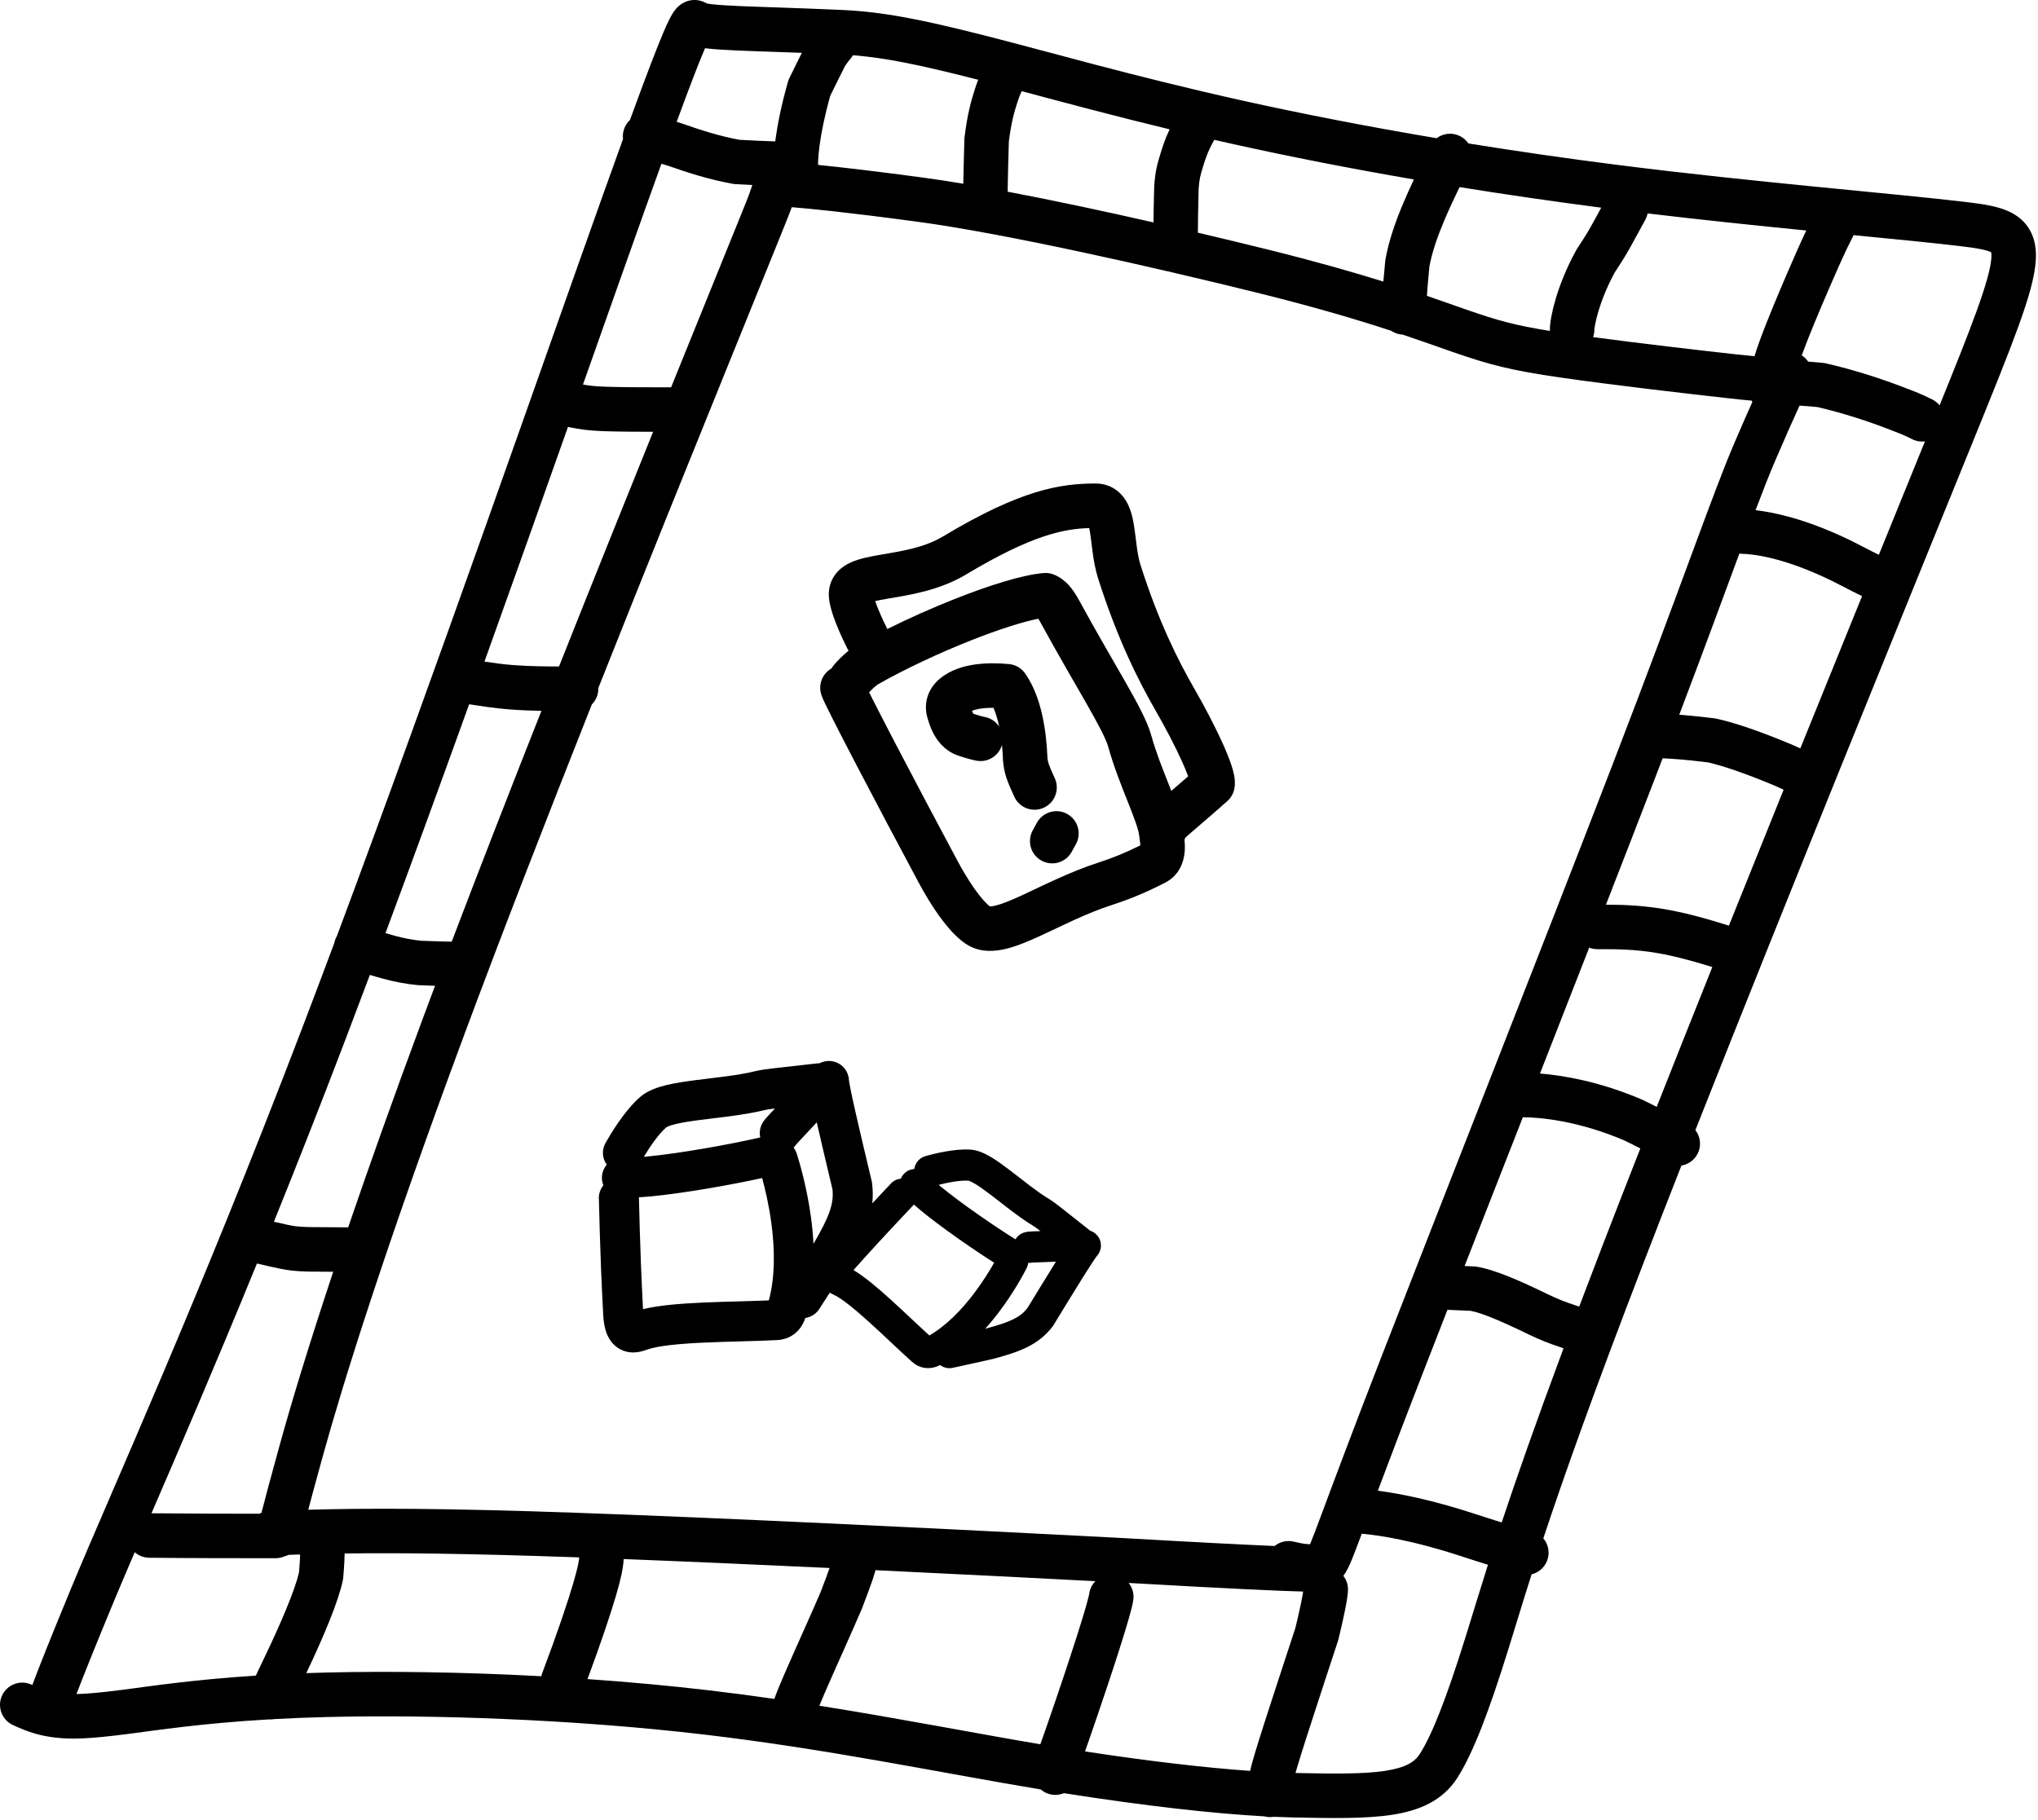
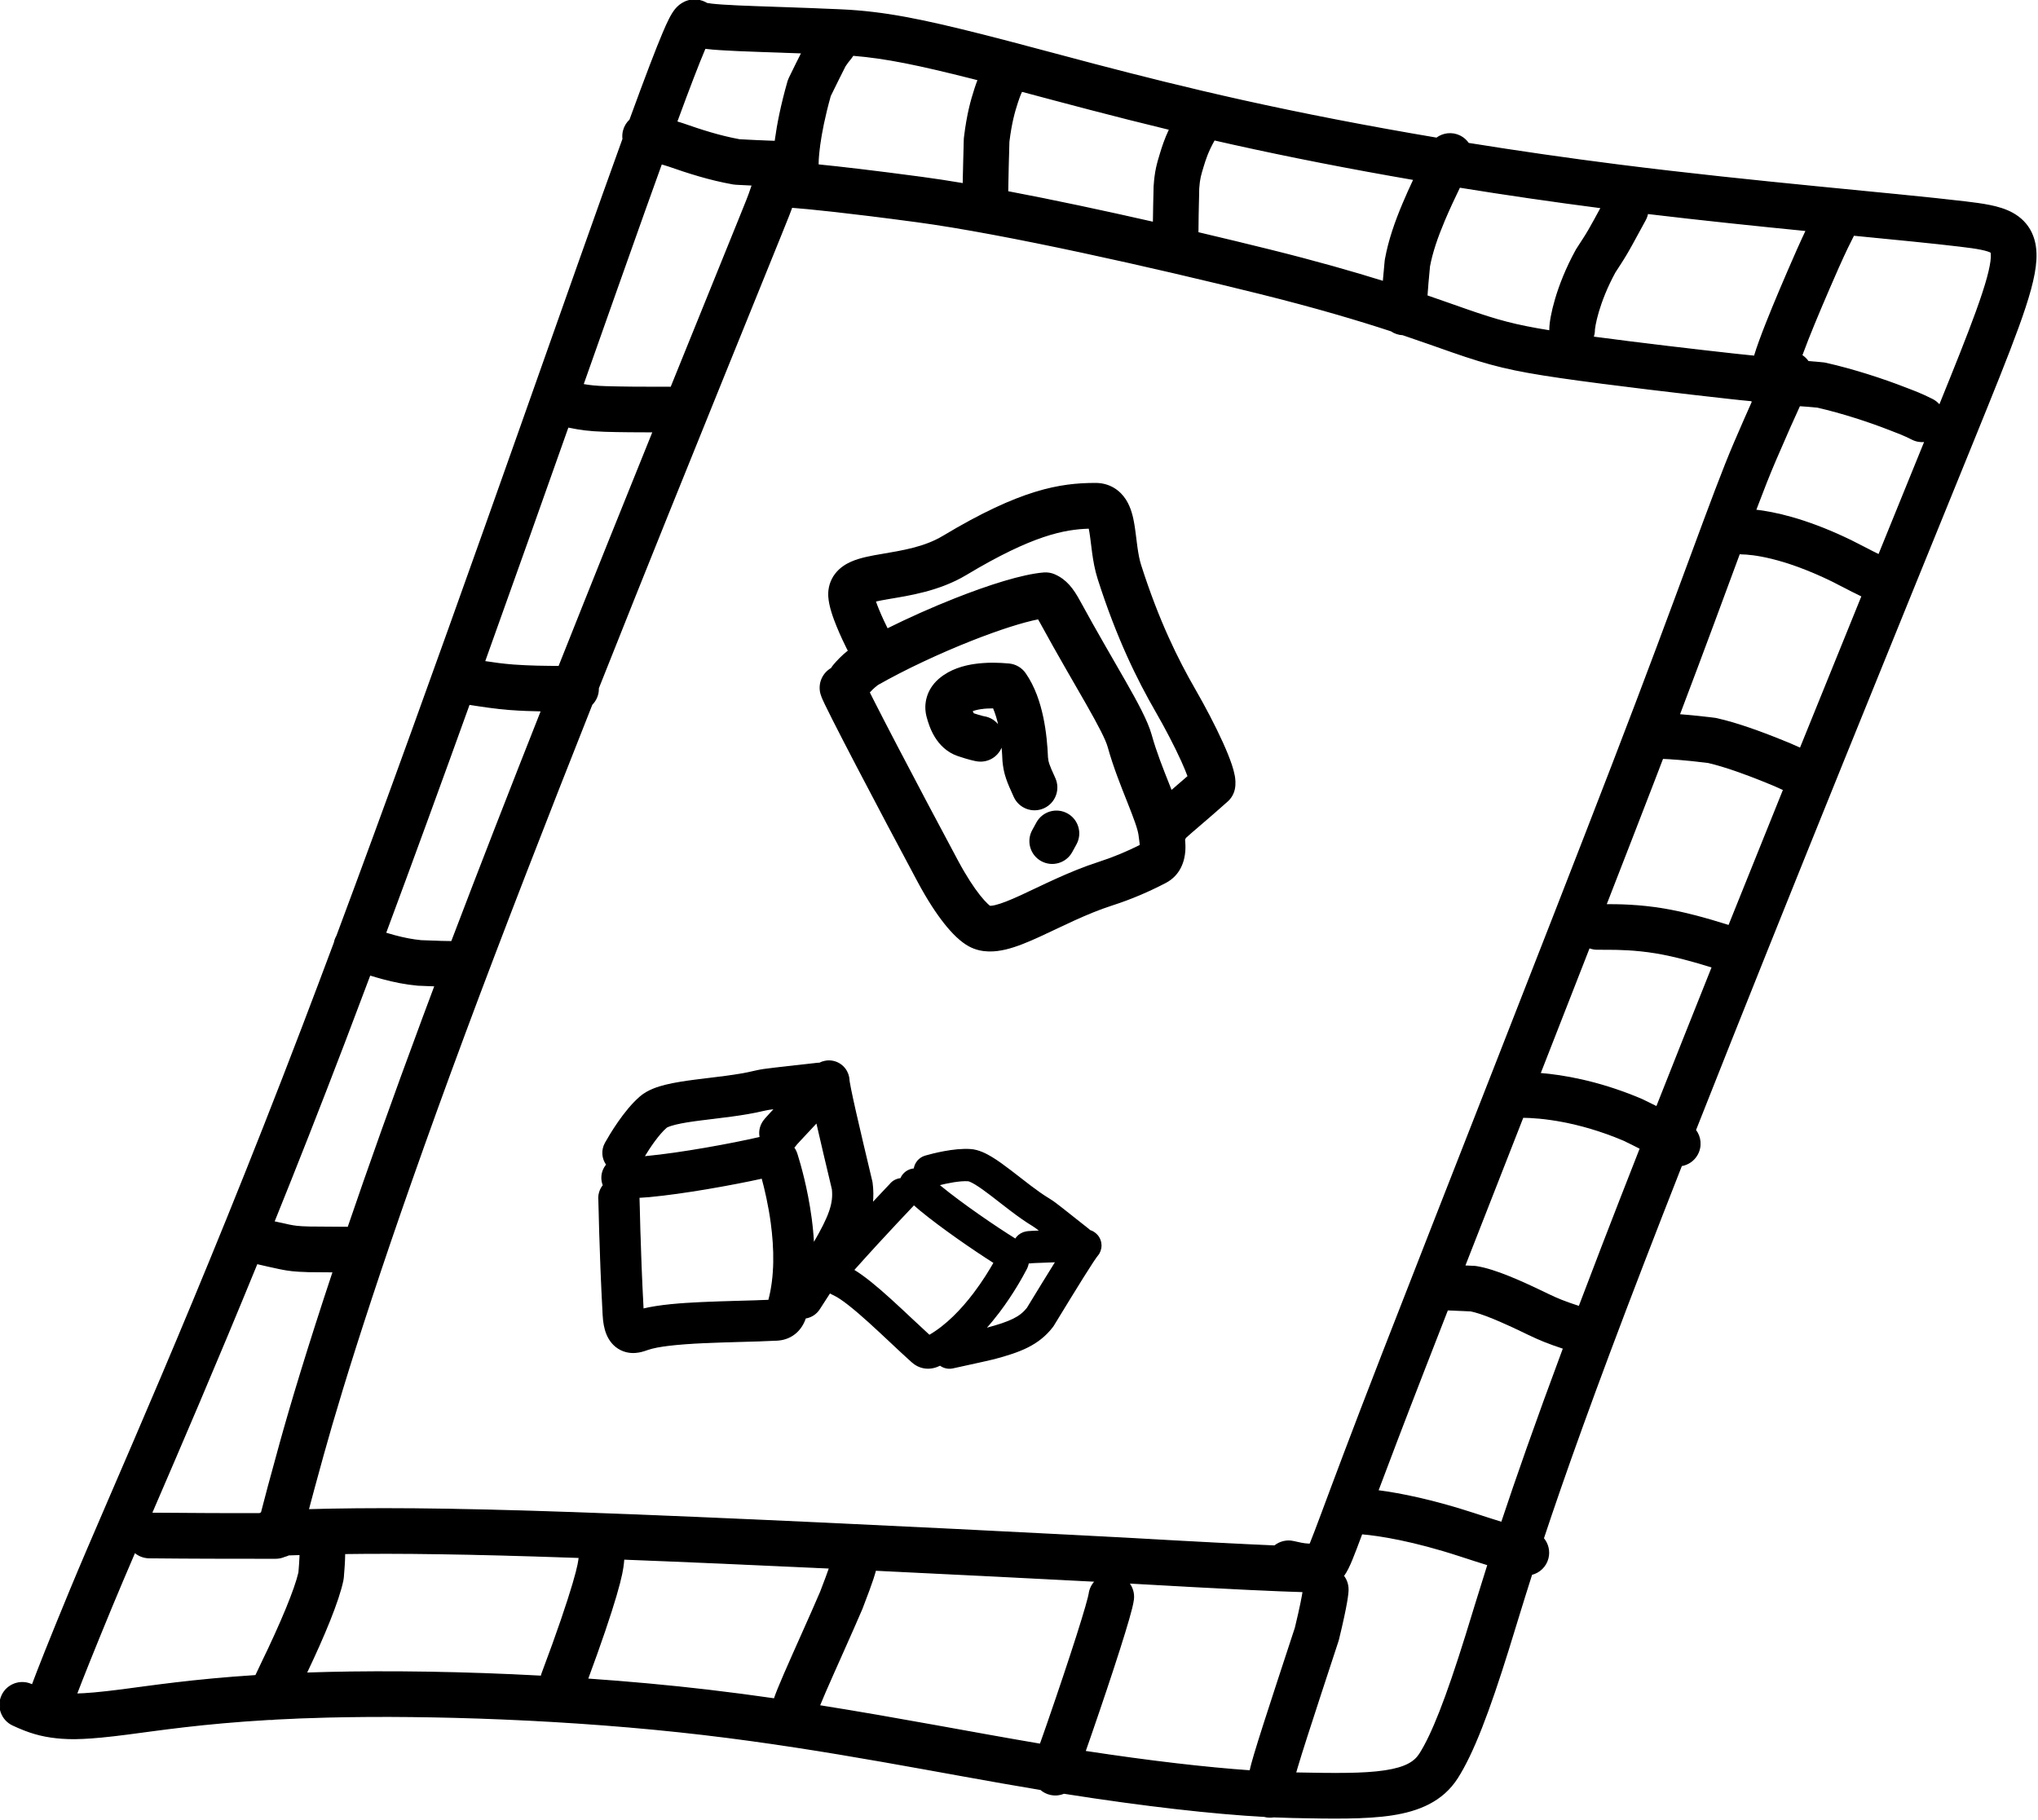
- <svg xmlns="http://www.w3.org/2000/svg" width="458" height="409" viewBox="0 0 458 409" fill="none">
+ <svg xmlns="http://www.w3.org/2000/svg" stroke="black" stroke-width="0.26" stroke-linejoin="round" width="458" height="409" viewBox="0 0 458 409" fill="none">
  <path fill-rule="evenodd" clip-rule="evenodd" d="M186.365 238.479C186.389 238.479 186.413 238.48 186.436 238.481C186.489 238.482 186.542 238.485 186.596 238.489C186.62 238.49 186.644 238.492 186.669 238.494C186.711 238.498 186.753 238.501 186.796 238.506C186.845 238.512 186.894 238.519 186.942 238.526C186.96 238.528 186.977 238.531 186.995 238.533C187.049 238.542 187.103 238.552 187.157 238.563C187.177 238.567 187.196 238.57 187.216 238.574C187.264 238.585 187.313 238.596 187.361 238.608C187.383 238.613 187.405 238.618 187.427 238.623C187.476 238.636 187.525 238.651 187.574 238.665C187.598 238.673 187.623 238.68 187.647 238.688C187.693 238.702 187.738 238.718 187.783 238.734C187.803 238.741 187.823 238.748 187.844 238.755C187.885 238.77 187.927 238.786 187.968 238.802C188.006 238.817 188.044 238.833 188.082 238.85C188.103 238.859 188.124 238.869 188.144 238.878C188.189 238.898 188.233 238.919 188.277 238.941C188.303 238.954 188.329 238.967 188.355 238.981C188.395 239.001 188.434 239.022 188.472 239.043C188.492 239.054 188.512 239.065 188.532 239.076C188.581 239.105 188.629 239.134 188.678 239.164C188.689 239.172 188.701 239.179 188.713 239.187C188.755 239.214 188.797 239.241 188.839 239.27C188.863 239.287 188.887 239.304 188.911 239.322C188.945 239.346 188.979 239.371 189.012 239.397C189.036 239.415 189.06 239.434 189.084 239.452C189.122 239.482 189.159 239.513 189.196 239.544C189.213 239.558 189.229 239.573 189.245 239.587C189.283 239.62 189.32 239.653 189.357 239.688C189.375 239.704 189.392 239.721 189.409 239.738C189.442 239.769 189.475 239.801 189.508 239.834C189.544 239.871 189.578 239.909 189.613 239.948C189.624 239.96 189.637 239.972 189.648 239.985C189.65 239.987 189.652 239.99 189.654 239.992C189.727 240.074 189.796 240.159 189.862 240.245C189.889 240.28 189.916 240.315 189.941 240.351C189.974 240.396 190.005 240.442 190.036 240.489C190.108 240.597 190.175 240.708 190.237 240.822C190.451 241.213 190.609 241.64 190.699 242.093C190.748 242.338 190.777 242.586 190.785 242.834C190.785 242.838 190.786 242.841 190.786 242.845C190.79 242.867 190.858 243.418 191.138 244.823C191.397 246.119 191.772 247.841 192.241 249.915C192.71 251.987 193.267 254.38 193.885 257.003L195.895 265.478L195.946 265.718C195.961 265.799 195.973 265.88 195.983 265.961C196.18 267.534 196.186 269.027 196.033 270.476C196.107 270.397 196.18 270.318 196.252 270.241C197.494 268.916 198.483 267.871 199.158 267.156C199.499 266.796 199.751 266.53 199.919 266.35C199.97 266.294 200.008 266.253 200.034 266.224C200.63 265.484 201.507 265.02 202.448 264.935C202.617 264.517 202.869 264.123 203.207 263.782C203.833 263.152 204.641 262.809 205.464 262.756C205.648 261.424 206.596 260.261 207.971 259.868C209.479 259.438 214.388 258.128 218.162 258.406C219.901 258.533 221.569 259.391 222.84 260.158C224.217 260.99 225.685 262.07 227.111 263.161C230.099 265.449 232.963 267.814 235.661 269.445L235.679 269.456C236.72 270.094 237.425 270.638 238.739 271.674C240.11 272.755 242.063 274.313 244.637 276.341C244.744 276.426 244.845 276.517 244.94 276.612C245.003 276.631 245.065 276.651 245.127 276.674C245.144 276.68 245.161 276.688 245.178 276.695C245.213 276.708 245.249 276.722 245.284 276.737C245.303 276.745 245.322 276.754 245.342 276.763C245.376 276.778 245.411 276.793 245.445 276.81C245.521 276.847 245.596 276.888 245.669 276.93C245.708 276.952 245.746 276.976 245.784 277C246.061 277.176 246.311 277.389 246.527 277.632C246.55 277.657 246.572 277.683 246.594 277.708C246.612 277.73 246.63 277.752 246.648 277.775C246.661 277.79 246.673 277.807 246.685 277.823C246.709 277.853 246.733 277.884 246.756 277.915C246.769 277.934 246.782 277.954 246.796 277.973C246.812 277.997 246.829 278.021 246.845 278.045C246.863 278.074 246.881 278.104 246.899 278.133C246.911 278.152 246.922 278.17 246.933 278.189C246.95 278.217 246.966 278.247 246.982 278.276C246.992 278.294 247.003 278.313 247.012 278.331C247.03 278.365 247.048 278.399 247.064 278.434C247.074 278.453 247.082 278.474 247.092 278.493C247.102 278.516 247.112 278.538 247.122 278.56C247.137 278.594 247.151 278.628 247.165 278.662C247.173 278.682 247.18 278.701 247.187 278.721C247.2 278.755 247.213 278.788 247.224 278.823C247.231 278.842 247.237 278.861 247.243 278.88C247.255 278.917 247.266 278.953 247.277 278.99C247.282 279.007 247.286 279.024 247.291 279.041C247.3 279.074 247.308 279.107 247.316 279.14C247.322 279.166 247.328 279.192 247.334 279.218C247.34 279.248 247.347 279.278 247.352 279.308C247.356 279.326 247.359 279.345 247.362 279.364C247.387 279.51 247.404 279.659 247.41 279.811C247.411 279.846 247.411 279.882 247.412 279.917C247.412 279.938 247.413 279.959 247.413 279.98C247.413 280.018 247.411 280.056 247.41 280.094C247.409 280.112 247.41 280.13 247.409 280.148C247.409 280.154 247.407 280.159 247.407 280.165C247.405 280.2 247.401 280.234 247.398 280.268C247.391 280.35 247.383 280.432 247.37 280.513C247.308 280.904 247.179 281.287 246.982 281.644C246.942 281.717 246.897 281.787 246.852 281.857C246.754 282.008 246.644 282.155 246.519 282.293C246.507 282.307 246.495 282.321 246.482 282.334C246.478 282.339 246.474 282.345 246.47 282.35C246.464 282.359 246.193 282.707 245.559 283.664C244.982 284.536 244.233 285.713 243.341 287.138C242.45 288.562 241.429 290.214 240.314 292.031L236.721 297.907L236.617 298.067C236.581 298.119 236.544 298.172 236.505 298.222C233.33 302.338 229.089 303.859 223.461 305.365C223.437 305.371 223.412 305.376 223.387 305.382C221.095 305.942 217.684 306.659 214.131 307.447C213.093 307.676 212.061 307.419 211.272 306.827C210.323 307.306 209.2 307.623 207.971 307.485C206.677 307.339 205.683 306.741 204.98 306.114C203.535 304.823 201.934 303.321 200.31 301.796C198.673 300.259 197.002 298.69 195.37 297.213C191.971 294.137 189.166 291.872 187.446 291.061C187.271 290.978 186.892 290.806 186.476 290.562C185.713 291.742 184.916 292.973 184.112 294.224C183.382 295.36 182.226 296.056 180.988 296.24C180.557 297.511 179.827 298.79 178.6 299.762C177.294 300.796 175.853 301.149 174.652 301.212C172.204 301.341 169.43 301.42 166.614 301.498C163.776 301.577 160.879 301.657 158.099 301.785C152.305 302.053 147.782 302.521 145.527 303.321C145.214 303.432 144.402 303.735 143.525 303.886C142.605 304.045 141.116 304.134 139.562 303.375C137.937 302.581 136.955 301.215 136.4 299.863C135.874 298.579 135.644 297.117 135.562 295.599C135.143 287.839 134.914 281.32 134.781 276.723C134.715 274.425 134.673 272.606 134.642 271.364C134.627 270.737 134.615 270.273 134.605 269.963C134.602 269.87 134.599 269.8 134.597 269.751C134.474 268.552 134.84 267.35 135.602 266.425C135.389 265.901 135.269 265.328 135.269 264.728C135.269 263.605 135.68 262.579 136.36 261.791C135.353 260.413 135.176 258.52 136.065 256.934C137.033 255.207 140.279 249.645 143.925 246.521C145.614 245.073 147.889 244.355 149.716 243.91C151.696 243.429 153.98 243.09 156.232 242.799C160.957 242.189 165.627 241.761 169.496 240.822L169.523 240.815C171.031 240.459 172.152 240.319 174.255 240.078C176.45 239.828 179.586 239.486 183.704 239.013C183.874 238.993 184.043 238.984 184.211 238.984C184.328 238.923 184.447 238.868 184.567 238.819C184.586 238.811 184.605 238.803 184.624 238.795C184.653 238.784 184.682 238.774 184.711 238.763C184.751 238.748 184.791 238.731 184.832 238.717C185.005 238.658 185.182 238.612 185.359 238.574C185.506 238.544 185.655 238.52 185.806 238.504C185.842 238.5 185.877 238.496 185.913 238.493C185.932 238.492 185.951 238.491 185.971 238.49C186.028 238.485 186.086 238.482 186.144 238.48C186.148 238.48 186.151 238.48 186.155 238.48C186.17 238.479 186.186 238.479 186.201 238.479C186.256 238.478 186.31 238.478 186.365 238.479ZM205.298 270.841C205.225 270.923 205.135 271.02 205.043 271.119C204.853 271.323 204.581 271.611 204.245 271.966C203.566 272.684 202.588 273.716 201.359 275.028C198.984 277.563 195.671 281.143 191.805 285.473C194.363 287.007 197.332 289.547 200.068 292.023C201.757 293.551 203.477 295.167 205.101 296.693C206.43 297.94 207.694 299.122 208.853 300.177C212.703 297.958 216.133 294.362 218.881 290.738C220.876 288.106 222.416 285.583 223.417 283.82C218.702 280.83 211.637 275.95 206.898 272.059C206.887 272.05 206.876 272.042 206.865 272.032C206.273 271.534 205.788 271.114 205.376 270.75C205.345 270.786 205.318 270.819 205.298 270.841ZM237.304 283.588C235.643 283.656 233.826 283.717 232.842 283.758C232.512 283.772 232.269 283.783 232.091 283.792C231.984 283.798 231.907 283.803 231.852 283.807C231.593 283.856 231.333 283.871 231.077 283.862C231.011 284.294 230.874 284.746 230.635 285.205C229.821 286.767 227.676 290.723 224.459 294.967C223.546 296.171 222.528 297.418 221.415 298.655C221.503 298.633 221.591 298.615 221.677 298.594C227.086 297.146 229.247 296.096 230.865 294.064C233.303 290.068 235.541 286.409 237.304 283.588ZM171.281 264.791C164.382 266.306 153.735 268.212 146.037 268.94C146.019 268.941 146 268.943 145.982 268.945C145.042 269.022 144.253 269.077 143.576 269.117C143.578 269.147 143.581 269.173 143.582 269.195C143.589 269.334 143.595 269.502 143.6 269.673C143.612 270.025 143.624 270.527 143.639 271.145C143.67 272.394 143.712 274.191 143.777 276.463C143.903 280.837 144.118 286.969 144.504 294.259C148.167 293.37 153.06 293.009 157.683 292.795C160.562 292.662 163.546 292.581 166.363 292.502C168.647 292.439 170.814 292.375 172.779 292.289C174.238 286.893 174.112 280.642 173.352 274.963C172.804 270.865 171.951 267.262 171.281 264.791ZM183.549 252.277C182.143 253.79 180.617 255.411 179.79 256.303C179.506 256.609 179.299 256.835 179.148 257.002C179.061 257.098 178.998 257.17 178.953 257.221C178.775 257.481 178.571 257.717 178.348 257.929C178.66 258.37 178.927 258.887 179.116 259.494C179.778 261.623 181.378 267.088 182.272 273.77C182.517 275.596 182.709 277.545 182.815 279.568C182.836 279.534 182.857 279.502 182.877 279.469C186.426 273.375 187.424 270.525 187.077 267.298C185.718 261.597 184.477 256.364 183.549 252.277ZM217.649 265.387C215.707 265.244 212.816 265.843 210.952 266.316C211.082 266.427 211.218 266.546 211.362 266.667C216.188 270.627 223.754 275.805 228.205 278.561C228.599 277.907 229.208 277.376 229.979 277.089L230.153 277.03C230.55 276.902 230.892 276.863 231.168 276.839C231.45 276.815 231.877 276.791 232.554 276.763C232.913 276.748 233.346 276.733 233.823 276.715C232.947 276.031 232.566 275.758 232.021 275.424C228.892 273.53 225.514 270.755 222.855 268.719C221.455 267.647 220.246 266.769 219.221 266.151C218.138 265.496 217.671 265.393 217.649 265.387ZM134.696 270.328C134.697 270.332 134.699 270.336 134.7 270.341C134.698 270.332 134.695 270.322 134.693 270.313C134.694 270.318 134.695 270.323 134.696 270.328ZM174.154 249.153C172.898 249.305 172.336 249.399 171.591 249.574L171.59 249.574C167.088 250.663 161.58 251.185 157.385 251.726C155.173 252.011 153.308 252.299 151.842 252.656C150.222 253.049 149.751 253.38 149.78 253.355C147.954 254.919 145.944 257.937 144.688 260.018C144.857 260.005 145.031 259.992 145.213 259.977C153.039 259.235 164.392 257.154 170.855 255.662C170.644 254.73 170.727 253.723 171.159 252.787L171.262 252.575C171.509 252.1 171.785 251.756 172.013 251.487C172.246 251.212 172.61 250.81 173.192 250.183C173.468 249.885 173.795 249.536 174.154 249.153Z" fill="black" />
  <path d="M233.029 184.923C234.356 182.502 237.394 181.614 239.816 182.941C242.238 184.267 243.126 187.306 241.8 189.728L240.848 191.463C239.522 193.885 236.483 194.772 234.061 193.446C231.64 192.119 230.752 189.08 232.079 186.658L233.029 184.923Z" fill="black" />
  <path fill-rule="evenodd" clip-rule="evenodd" d="M219.106 149.358C221.77 148.981 224.494 149.055 226.748 149.265C228.212 149.401 229.543 150.175 230.385 151.381C232.481 154.385 233.647 157.992 234.331 161.238C235.01 164.46 235.281 167.671 235.386 170.254C235.448 170.9 235.523 171.252 235.679 171.718C235.889 172.349 236.255 173.21 237.04 174.929C238.186 177.441 237.079 180.406 234.567 181.553C232.055 182.7 229.089 181.593 227.942 179.081C226.374 175.646 225.686 173.987 225.419 171.09C225.41 171 225.405 170.909 225.401 170.819C225.361 169.76 225.288 168.616 225.17 167.44C224.572 169.531 222.648 171.064 220.364 171.064C220.116 171.064 219.921 171.044 219.863 171.038C219.776 171.03 219.703 171.02 219.657 171.014C219.563 171.001 219.481 170.988 219.424 170.978C219.304 170.957 219.181 170.932 219.063 170.907C218.822 170.857 218.523 170.786 218.172 170.696C217.465 170.513 216.502 170.235 215.302 169.827C212.791 168.976 211.188 167.211 210.205 165.615C209.242 164.051 208.695 162.372 208.356 161.081C207.591 158.168 208.429 155.007 210.981 152.749L211.213 152.551C213.616 150.537 216.61 149.711 219.106 149.358ZM223.264 159.092C222.306 159.087 221.371 159.137 220.509 159.259C219.583 159.39 218.907 159.583 218.429 159.777C218.528 160.022 218.626 160.219 218.72 160.371C218.736 160.399 218.753 160.421 218.766 160.441C219.616 160.723 220.256 160.906 220.673 161.014C220.889 161.07 221.037 161.103 221.116 161.119C222.553 161.336 223.789 162.166 224.552 163.332C224.549 163.321 224.548 163.31 224.546 163.299C224.209 161.703 223.779 160.285 223.264 159.092Z" fill="black" />
  <path fill-rule="evenodd" clip-rule="evenodd" d="M246.459 108.681C249.372 108.768 251.592 110.273 252.942 112.394C254.081 114.183 254.532 116.292 254.792 117.827C255.051 119.356 255.266 121.388 255.46 122.801C255.681 124.42 255.937 125.832 256.328 127.055C260.348 139.644 264.643 148.278 268.519 155.005C270.728 158.839 272.998 163.177 274.674 166.872C275.507 168.709 276.237 170.484 276.738 172.006C276.987 172.762 277.213 173.558 277.355 174.327C277.472 174.957 277.652 176.15 277.364 177.429C277.136 178.443 276.597 179.362 275.822 180.056C273.458 182.173 271.354 183.977 269.673 185.417C268.162 186.711 267.102 187.622 266.43 188.242C266.361 188.353 266.285 188.493 266.19 188.681C266.263 189.486 266.307 190.385 266.248 191.249C266.107 193.305 265.303 196.603 261.886 198.374C258.112 200.33 254.232 202.009 250.028 203.363C244.006 205.302 238.661 208.126 233.476 210.494C231.022 211.615 228.463 212.693 226.076 213.271C223.773 213.828 220.692 214.158 217.835 212.623C215.941 211.606 214.075 209.744 212.33 207.549C210.493 205.238 208.471 202.147 206.36 198.209C202.179 190.409 196.915 180.469 192.641 172.28C190.506 168.187 188.61 164.517 187.219 161.766C186.524 160.393 185.944 159.227 185.519 158.342C185.308 157.903 185.122 157.504 184.974 157.171C184.884 156.966 184.642 156.428 184.499 155.895C183.895 153.646 184.924 151.344 186.86 150.247C187.021 149.967 187.212 149.698 187.432 149.446C188.207 148.559 189.084 147.564 190.696 146.273C190.605 146.13 190.522 145.981 190.444 145.826C189.903 144.747 188.961 142.789 188.124 140.734C187.385 138.919 186.382 136.226 186.265 134.014C186.171 132.222 186.664 130.467 187.811 128.995C188.861 127.649 190.206 126.863 191.299 126.377C193.349 125.466 195.977 125.016 198.091 124.656C202.883 123.837 207.774 123.068 211.961 120.554C229.377 110.099 238.217 108.69 246.175 108.677L246.459 108.681ZM233.35 139.07C229.865 139.75 224.504 141.453 218.327 143.895C211.075 146.762 203.298 150.405 197.226 153.861C196.654 154.301 196.265 154.647 195.97 154.935C195.74 155.159 195.545 155.37 195.322 155.619C195.567 156.111 195.841 156.657 196.142 157.252C197.506 159.948 199.378 163.575 201.507 167.654C205.762 175.807 211.009 185.715 215.174 193.485C217.072 197.026 218.776 199.589 220.158 201.327C220.848 202.196 221.43 202.822 221.883 203.248C222.152 203.502 222.344 203.653 222.455 203.735C222.615 203.739 223.003 203.726 223.724 203.551C225.106 203.217 226.916 202.497 229.322 201.399C233.857 199.327 240.199 196.022 246.964 193.844C250.203 192.801 253.249 191.521 256.266 190.011C256.258 189.852 256.245 189.668 256.222 189.455C256.163 188.885 256.089 188.428 255.993 187.708C255.804 186.29 254.928 183.941 253.424 180.156C252.04 176.673 250.308 172.376 249.055 167.865C248.598 166.216 247.011 163.135 244.123 158.065C241.393 153.272 237.737 147.081 233.803 139.858C233.629 139.539 233.478 139.28 233.35 139.07ZM244.777 118.698C239.22 118.858 232.029 120.169 217.107 129.127C211.008 132.789 204.118 133.771 199.773 134.513C198.419 134.744 197.423 134.935 196.687 135.109C196.878 135.675 197.117 136.303 197.386 136.962C198.089 138.691 198.909 140.397 199.384 141.343C199.391 141.358 199.397 141.373 199.404 141.388C204.317 138.94 209.619 136.585 214.65 134.596C222.182 131.618 229.754 129.196 234.571 128.803C235.4 128.735 236.235 128.875 236.996 129.211C239.587 130.354 241.086 132.324 242.585 135.074C246.461 142.19 249.985 148.151 252.812 153.115C255.481 157.802 257.828 162.082 258.691 165.191C259.774 169.09 261.291 172.876 262.717 176.462C262.887 176.89 263.057 177.327 263.23 177.767C264.349 176.808 265.621 175.717 267.016 174.494C266.671 173.544 266.183 172.363 265.566 171.003C264.05 167.66 261.938 163.612 259.855 159.997C255.675 152.742 251.069 143.456 246.803 130.096C246.146 128.039 245.797 125.948 245.552 124.157C245.278 122.16 245.166 120.876 244.932 119.499C244.879 119.182 244.826 118.917 244.777 118.698Z" fill="black" />
  <path fill-rule="evenodd" clip-rule="evenodd" d="M156.448 0.013C157.549 0.088 158.375 0.49 158.86 0.788C159.095 0.833 159.447 0.889 159.943 0.947C161.337 1.108 163.356 1.237 166.075 1.358C168.772 1.477 172.022 1.584 175.846 1.716C179.658 1.848 184.009 2.002 188.856 2.218C198.622 2.652 207.058 4.385 221.054 7.921C235.213 11.498 254.504 17.116 279.215 22.608C292.574 25.577 307.294 28.444 322.855 31.067C324.315 29.969 326.325 29.712 328.075 30.575C328.877 30.97 329.525 31.553 329.995 32.243C340.925 34.003 352.219 35.636 363.707 37.093C379.016 39.035 394.458 40.627 408.09 41.974C421.673 43.316 433.554 44.422 441.581 45.379C443.563 45.616 445.487 45.863 447.191 46.21C448.874 46.553 450.671 47.052 452.285 47.947C454.005 48.9 455.529 50.31 456.493 52.343C457.412 54.281 457.622 56.368 457.514 58.378C457.308 62.225 455.83 67.198 453.552 73.484C451.22 79.915 447.812 88.328 443.366 99.274C428.526 135.806 401.622 201.754 381.008 254.009C382.2 255.56 382.417 257.738 381.385 259.542C380.609 260.899 379.293 261.752 377.863 261.99C374.85 269.665 372.004 276.975 369.386 283.771C358.014 313.288 351.299 332.303 346.83 345.781C347.839 346.975 348.275 348.623 347.857 350.253C347.383 352.103 345.933 353.443 344.2 353.867C342.005 360.748 340.447 365.976 338.982 370.675C334.597 384.747 331.051 394.065 327.499 399.625C324.152 404.864 318.794 407.01 312.785 407.926C306.914 408.821 299.391 408.692 290.57 408.512C289.202 408.484 287.761 408.435 286.251 408.367C285.862 408.432 285.461 408.452 285.051 408.421C284.733 408.397 284.425 408.343 284.129 408.263C272.563 407.631 257.262 405.915 239.086 403.054C238.15 403.446 237.088 403.559 236.025 403.312C235.203 403.12 234.475 402.735 233.88 402.217C211.529 398.517 186.34 393.173 158.004 389.852C128.555 386.4 96.839 385.375 73.755 385.932C69.419 386.037 65.424 386.197 61.736 386.398C61.314 386.478 60.88 386.504 60.443 386.472C45.315 387.349 35.507 388.876 28.608 389.766C19.775 390.905 15.986 390.954 12.598 390.578C9.192 390.201 6.5 389.42 2.886 387.733C0.383 386.565 -0.697 383.589 0.471 381.087C1.639 378.585 4.614 377.503 7.116 378.671C7.167 378.695 7.218 378.717 7.268 378.74C7.288 378.686 7.309 378.632 7.33 378.576C8.583 375.214 11.028 368.993 15.821 357.391C24.985 335.208 44.114 293.456 68.08 230.64C70.394 224.574 72.75 218.326 75.134 211.952C75.174 211.741 75.227 211.529 75.297 211.319C75.408 210.98 75.553 210.662 75.725 210.365C97.862 151.073 122.141 81.246 135.545 43.688C137.204 39.039 138.688 34.912 140.014 31.249C139.937 30.635 139.972 29.997 140.138 29.362C140.388 28.405 140.899 27.587 141.574 26.962C145.282 16.806 147.577 10.845 149.048 7.378C150.024 5.077 150.877 3.253 151.796 2.131C152.169 1.674 153.738 -0.172 156.448 0.013ZM306.03 344.738C305.063 347.327 304.36 349.192 303.806 350.536C303.237 351.92 302.665 353.174 301.899 354.221C302.55 355.065 302.938 356.122 302.938 357.271C302.938 358.101 302.744 360.416 300.793 368.447C300.762 368.574 300.726 368.701 300.685 368.825C297.83 377.53 295.389 384.944 293.619 390.47C292.733 393.234 292.026 395.496 291.521 397.194C291.373 397.694 291.245 398.136 291.137 398.521C300.07 398.701 306.51 398.767 311.278 398.04C315.971 397.324 317.95 395.997 319.072 394.24C321.803 389.965 325.013 381.89 329.434 367.699C330.838 363.196 332.332 358.192 334.388 351.717C332.519 351.134 330.518 350.498 328.037 349.684C317.644 346.292 310.121 345.093 306.03 344.738ZM253.648 355.802C254.454 356.816 254.869 358.139 254.697 359.526C254.567 360.578 254.131 362.213 253.653 363.879C253.13 365.703 252.416 368.031 251.562 370.714C249.854 376.08 247.55 382.969 245.008 390.317C244.521 391.75 244.146 392.802 243.835 393.672C258.519 395.915 271.041 397.35 280.949 398.044C281.145 397.07 281.521 395.739 281.935 394.345C282.471 392.544 283.204 390.202 284.096 387.419C285.866 381.893 288.298 374.503 291.117 365.909C292.296 361.042 292.712 358.702 292.859 357.739C287.451 357.59 276.794 357.123 253.648 355.802ZM196.74 352.932C196.709 353.064 196.678 353.194 196.644 353.32C196.538 353.712 196.384 354.217 196.167 354.87C195.73 356.183 194.985 358.255 193.723 361.513C193.704 361.564 193.682 361.615 193.661 361.665C191.557 366.609 187.502 375.537 185.435 380.306C184.877 381.595 184.455 382.598 184.134 383.4C202.244 386.274 218.989 389.57 233.797 392.064C234.27 390.71 234.918 388.932 235.54 387.101L235.549 387.073C238.077 379.769 240.355 372.951 242.033 367.681C242.873 365.043 243.555 362.817 244.041 361.124C244.284 360.276 244.469 359.589 244.599 359.065C244.729 358.54 244.768 358.318 244.772 358.297C244.913 357.162 245.424 356.163 246.169 355.406C232.673 354.702 215.119 353.812 196.74 352.932ZM140.175 350.434C140.156 350.674 140.129 350.956 140.088 351.339C139.966 352.475 139.729 354.247 138.403 358.749C137.2 362.831 135.071 369.227 132.028 377.413C141.079 378.044 150.223 378.871 159.168 379.919C164.2 380.509 169.156 381.166 174.026 381.867C174.484 380.53 175.163 378.858 176.26 376.328C178.527 371.097 182.257 362.918 184.43 357.816C185.406 355.294 186.03 353.582 186.427 352.443C170.493 351.697 154.396 350.986 140.175 350.434ZM30.277 348.896C28.279 353.549 26.532 357.653 25.063 361.209C20.86 371.383 18.503 377.321 17.186 380.779C19.3 380.733 22.351 380.49 27.329 379.848C33.816 379.011 43.252 377.552 57.489 376.633C57.82 375.92 58.239 375.03 58.793 373.875L58.804 373.852C63.228 364.749 66.346 357.186 67.194 353.448C67.32 351.975 67.386 350.914 67.418 350.212C67.434 349.85 67.441 349.582 67.445 349.403C66.583 349.428 65.731 349.455 64.886 349.484C64.589 349.625 64.276 349.738 63.951 349.819C63.411 350.055 62.822 350.201 62.203 350.233L61.945 350.24H57.214C52.559 350.24 43.267 350.239 33.522 350.138C32.278 350.125 31.145 349.657 30.277 348.896ZM129.346 350.031C104.75 349.166 89.467 349.018 77.449 349.184C77.447 349.62 77.424 351.303 77.13 354.638C77.113 354.831 77.084 355.024 77.045 355.214C76.08 359.86 72.826 367.69 68.831 376.073C70.348 376.02 71.908 375.974 73.513 375.935C87.304 375.602 104.085 375.822 121.651 376.771C121.703 376.529 121.774 376.288 121.864 376.05C125.287 366.973 127.595 360.05 128.81 355.923C130.006 351.863 130.1 350.69 130.144 350.277C130.153 350.195 130.159 350.123 130.166 350.06C129.892 350.05 129.619 350.04 129.346 350.031ZM177.81 46.909C177.29 48.392 176.708 49.764 162.841 84.008C155.725 101.579 145.325 127.277 134.455 154.669C134.456 154.717 134.459 154.765 134.459 154.813C134.459 156.19 133.901 157.437 133 158.341C123.038 183.487 112.789 209.806 104.398 232.399C86.418 280.813 77.034 311.079 72.621 327.016C71.076 332.595 70.01 336.55 69.271 339.347C82.832 338.984 99.193 338.964 129.698 340.036C162.265 341.181 209.696 343.505 240.747 345.11L252.961 345.748L252.983 345.749C269.65 346.704 279.944 347.22 286.449 347.497C287.607 346.562 289.168 346.15 290.729 346.514C292.049 346.822 292.92 347.015 293.926 347.077C294.097 347.088 294.257 347.092 294.404 347.094C294.451 346.983 294.505 346.863 294.558 346.733C295.111 345.388 295.875 343.359 297.087 340.111C299.49 333.666 303.518 322.794 310.767 304.136C323.531 271.285 346.863 212.15 362.336 172C377.681 132.181 384.795 111.153 389.766 99.575C391.403 95.763 392.73 92.747 393.797 90.365C393.754 90.264 393.716 90.162 393.68 90.058C392.305 89.939 390.67 89.765 388.763 89.555C379.27 88.508 361.804 86.47 350.801 84.874C339.598 83.25 334.984 82.078 326.295 79.058C323.216 77.988 319.667 76.704 315.257 75.221C314.296 75.179 313.405 74.867 312.659 74.358C305.376 71.969 295.893 69.121 282.8 65.87C259.3 60.036 225.747 52.458 205.985 49.811C189.975 47.667 181.771 46.869 177.925 46.574C177.887 46.683 177.85 46.795 177.81 46.909ZM320.088 307.757C315.396 319.832 312.061 328.628 309.642 335.074C314.792 335.739 322.079 337.221 331.139 340.178L331.147 340.18C333.629 340.994 335.614 341.625 337.479 342.205C340.692 332.537 345.041 320.067 351.375 303.06C347.728 301.844 346.168 301.19 343.586 299.967C343.571 299.96 343.556 299.953 343.541 299.946C337.288 296.909 333.014 295.116 330.477 294.635C328.253 294.522 326.509 294.453 325.321 294.412C325.31 294.412 325.298 294.411 325.287 294.41C323.412 299.211 321.668 303.689 320.088 307.757ZM57.743 284.004C48.395 306.873 40.324 325.581 34.045 340.141C43.579 340.237 52.627 340.24 57.214 340.24H58.319C58.463 340.161 58.611 340.088 58.764 340.024C59.471 337.24 60.73 332.484 62.983 324.347C65.373 315.717 69.16 303.076 74.883 285.86C73.276 285.849 71.421 285.835 69.351 285.814C69.324 285.813 69.297 285.812 69.27 285.812C66.133 285.728 64.804 285.547 62.854 285.148C61.426 284.855 59.607 284.436 57.743 284.004ZM342.232 251.123C337.636 262.857 333.179 274.234 329.139 284.561L331.312 284.663L331.589 284.686C331.681 284.696 331.773 284.708 331.864 284.723C336.077 285.414 341.779 287.973 347.91 290.95C350.132 292.002 351.336 292.516 354.892 293.693C356.499 289.445 358.216 284.946 360.054 280.176C362.702 273.301 365.583 265.903 368.634 258.135C367.645 257.624 366.46 257.028 364.917 256.285C354.583 251.894 346.055 251.147 342.232 251.123ZM83.122 219.128C81.199 224.253 79.298 229.288 77.423 234.204C71.86 248.785 66.545 262.256 61.553 274.621C62.803 274.908 63.935 275.162 64.863 275.352C66.157 275.617 66.894 275.744 69.483 275.815C73.15 275.852 76.138 275.871 78.244 275.88C82.774 262.598 88.305 247.009 95.024 228.917C95.918 226.511 96.833 224.063 97.766 221.578C96.729 221.545 95.504 221.502 94.097 221.439C94.018 221.435 93.94 221.43 93.862 221.423C91.093 221.169 88.605 220.66 86.052 219.976C85.082 219.716 84.102 219.429 83.122 219.128ZM357.14 213.004C353.51 222.307 349.777 231.855 346.08 241.297C351.314 241.722 358.953 243.05 367.695 246.611L368.938 247.129L369.142 247.221C370.384 247.818 371.419 248.332 372.316 248.786C376.299 238.699 380.507 228.125 384.808 217.368C379.954 215.855 375.819 214.781 372.171 214.175C367.365 213.377 363.357 213.362 361.217 213.356C359.018 213.349 358.992 213.349 358.964 213.349C358.32 213.349 357.706 213.226 357.14 213.004ZM105.43 158.297C99.21 175.565 92.849 193.026 86.631 209.741C87.313 209.947 87.982 210.14 88.641 210.317C90.756 210.884 92.641 211.261 94.668 211.454C98.255 211.613 100.557 211.648 101.514 211.658C107.84 195.021 114.795 177.193 121.679 159.773C119.429 159.731 116.893 159.646 114.549 159.463C111.326 159.212 108.465 158.767 105.43 158.297ZM371.667 175.597C368.378 184.13 364.728 193.528 360.901 203.354C361.01 203.354 361.125 203.355 361.247 203.356C363.488 203.363 368.166 203.373 373.808 204.31C378.264 205.049 383.128 206.348 388.537 208.058C392.622 197.872 396.757 187.602 400.836 177.501C399.485 176.862 398.248 176.322 395.763 175.338C392.519 174.053 387.778 172.266 383.826 171.358C378.348 170.684 375.057 170.5 373.641 170.449C372.998 172.127 372.342 173.844 371.667 175.597ZM390.884 124.439C387.484 133.627 383.167 145.389 377.379 160.652C379.043 160.778 381.182 160.975 383.83 161.285L385.31 161.464L385.548 161.499C385.626 161.513 385.705 161.529 385.783 161.546C390.635 162.629 396.154 164.737 399.445 166.04C401.844 166.99 403.232 167.586 404.588 168.216C409.402 156.311 414.088 144.759 418.462 133.989C417.749 133.642 417.027 133.289 416.285 132.915C415.257 132.397 414.197 131.845 411.681 130.556C400.405 125.06 393.459 124.512 391.483 124.485C391.28 124.482 391.08 124.465 390.884 124.439ZM127.641 95.963C121.843 112.356 115.47 130.321 108.875 148.706C111.063 149.04 113.022 149.314 115.325 149.493C118.832 149.766 122.914 149.804 125.625 149.81C133.256 130.59 140.632 112.262 146.776 97.054C143.871 97.05 139.078 97.035 135.763 96.918C132.413 96.8 130.544 96.564 127.641 95.963ZM404.411 91.173C403.218 93.764 401.463 97.681 398.955 103.522C397.654 106.55 396.221 110.199 394.524 114.681C398.729 115.147 405.633 116.635 414.921 121.019L416.085 121.577L416.173 121.621C418.809 122.972 419.785 123.481 420.783 123.984C421.27 124.229 421.751 124.466 422.235 124.703C426.039 115.345 429.537 106.74 432.595 99.216C431.648 99.333 430.658 99.181 429.742 98.721C427.722 97.706 426.738 97.355 424.648 96.552C424.64 96.549 424.632 96.545 424.624 96.542C419.973 94.728 414.044 92.79 408.429 91.497C406.68 91.326 405.358 91.229 404.411 91.173ZM416.562 52.852C415.489 54.978 414.914 56.094 413.084 60.178C410.292 66.516 407.959 72.021 406.274 76.287C405.732 77.662 405.278 78.858 404.905 79.878C405.478 80.243 405.971 80.72 406.353 81.279C406.876 81.318 407.457 81.364 408.097 81.421L409.734 81.576L410.039 81.617C410.14 81.633 410.241 81.652 410.341 81.675C416.607 83.095 423.135 85.228 428.234 87.217C430.283 88.004 431.708 88.518 434.231 89.785C434.892 90.118 435.447 90.577 435.882 91.118C439.468 82.274 442.209 75.431 444.15 70.075C446.454 63.72 447.411 60.031 447.528 57.843C447.562 57.211 447.51 56.868 447.476 56.716C447.465 56.709 447.452 56.702 447.438 56.694C447.124 56.519 446.473 56.269 445.197 56.009C443.943 55.754 442.393 55.547 440.396 55.309C434.39 54.593 426.181 53.79 416.562 52.852ZM148.641 36.805C147.527 39.892 146.303 43.295 144.964 47.049C141.119 57.823 136.364 71.293 131.013 86.433C132.685 86.733 133.966 86.848 136.117 86.924C139.602 87.047 144.939 87.053 147.704 87.056C150.44 87.059 150.477 87.059 150.512 87.059C150.614 87.059 150.714 87.063 150.814 87.069C151.78 84.683 152.701 82.407 153.572 80.255C167.554 45.729 167.959 44.783 168.375 43.598C168.556 43.081 168.775 42.398 169.072 41.586C167.947 41.534 166.694 41.471 165.32 41.394C165.119 41.383 164.919 41.359 164.721 41.324C159.287 40.35 154.64 38.828 150.206 37.283C149.687 37.118 149.166 36.959 148.641 36.805ZM370.252 47.97C370.156 48.478 369.981 48.98 369.718 49.457C368.163 52.28 366.779 54.905 365.718 56.729C364.664 58.539 363.767 59.844 362.902 61.2C361.068 64.569 359.899 67.647 359.193 70.026C358.835 71.233 358.602 72.24 358.463 72.993C358.311 73.814 358.301 74.162 358.301 74.113C358.301 74.696 358.199 75.255 358.015 75.776C368.524 77.18 381.934 78.742 389.859 79.615C391.67 79.815 393.114 79.969 394.285 80.075C394.898 78.028 395.859 75.439 396.973 72.615C398.728 68.171 401.124 62.523 403.946 56.117L403.959 56.089C404.815 54.178 405.42 52.867 405.924 51.808C394.875 50.713 382.639 49.449 370.252 47.97ZM328.007 42.052C326.752 44.648 325.588 47.145 324.566 49.567C322.966 53.361 321.835 56.685 321.237 59.858C320.959 62.632 320.782 64.842 320.67 66.497C324.142 67.687 327.041 68.73 329.578 69.612C336.547 72.034 340.474 73.129 348.307 74.381C348.303 74.292 348.301 74.203 348.301 74.113C348.301 72.603 348.747 70.082 349.606 67.184C350.506 64.148 351.963 60.346 354.218 56.239L354.379 55.967C355.533 54.148 356.106 53.364 357.074 51.7C357.834 50.395 358.708 48.766 359.843 46.679C349.005 45.276 338.346 43.721 328.007 42.052ZM272.882 31.43C271.345 34.171 270.81 35.976 270.372 37.411C269.782 39.344 269.526 40.161 269.373 42.363C269.25 47.007 269.212 50.46 269.198 52.298C274.851 53.628 280.263 54.937 285.209 56.164C295.842 58.804 304.173 61.195 310.882 63.29C310.992 61.941 311.131 60.394 311.307 58.648L311.332 58.451C311.341 58.386 311.351 58.321 311.363 58.256C312.135 54.015 313.58 49.882 315.352 45.681C316.095 43.921 316.902 42.136 317.746 40.34C303.291 37.851 289.586 35.157 277.045 32.369C275.641 32.057 274.253 31.743 272.882 31.43ZM229.605 20.494C229.179 21.407 228.937 22.098 228.64 22.991C227.956 25.104 227.265 27.459 226.714 31.851C226.585 36.185 226.509 39.68 226.465 42.11C226.458 42.459 226.455 42.785 226.45 43.088C236.761 45.041 248.186 47.484 259.219 49.99C259.244 47.996 259.292 45.278 259.38 41.981C259.382 41.913 259.384 41.846 259.388 41.779C259.616 38.395 260.122 36.74 260.806 34.494C261.23 33.107 261.77 31.356 262.849 29.072C250.061 25.98 238.912 22.974 229.605 20.494ZM191.696 12.412C191.575 12.615 191.439 12.813 191.286 13.002C190.611 13.835 190.205 14.35 189.903 14.841C188.947 16.781 188.018 18.551 186.581 21.527C185.273 26.178 184.561 29.928 184.194 32.622C183.79 35.593 183.855 36.916 183.842 36.821C183.853 36.904 183.862 36.987 183.869 37.071C188.798 37.563 196.245 38.417 207.312 39.9C210.128 40.277 213.205 40.75 216.479 41.299C216.526 38.824 216.602 35.433 216.724 31.316L216.737 31.085C216.743 31.009 216.75 30.933 216.76 30.857C217.412 25.532 218.289 22.497 219.139 19.874L219.15 19.841C219.354 19.227 219.563 18.609 219.829 17.929C219.415 17.823 219.007 17.718 218.604 17.616C206.496 14.558 199.152 13.013 191.696 12.412ZM158.254 11.283C157.017 14.198 155.101 19.135 152.065 27.391C152.472 27.513 152.879 27.639 153.287 27.77C153.328 27.783 153.369 27.797 153.41 27.811C157.677 29.298 161.659 30.59 166.195 31.426C169.285 31.598 171.707 31.698 173.381 31.754C173.687 31.764 173.968 31.77 174.221 31.778C174.243 31.611 174.263 31.443 174.286 31.274C174.73 28.013 175.573 23.653 177.083 18.366L177.145 18.162C177.212 17.961 177.292 17.763 177.385 17.572C178.477 15.298 179.442 13.387 180.202 11.878C178.558 11.818 176.99 11.762 175.501 11.71C171.711 11.579 168.392 11.47 165.632 11.348C162.894 11.226 160.567 11.085 158.79 10.879C158.675 10.866 158.56 10.85 158.446 10.835C158.385 10.977 158.32 11.126 158.254 11.283Z" fill="black" />
</svg>
